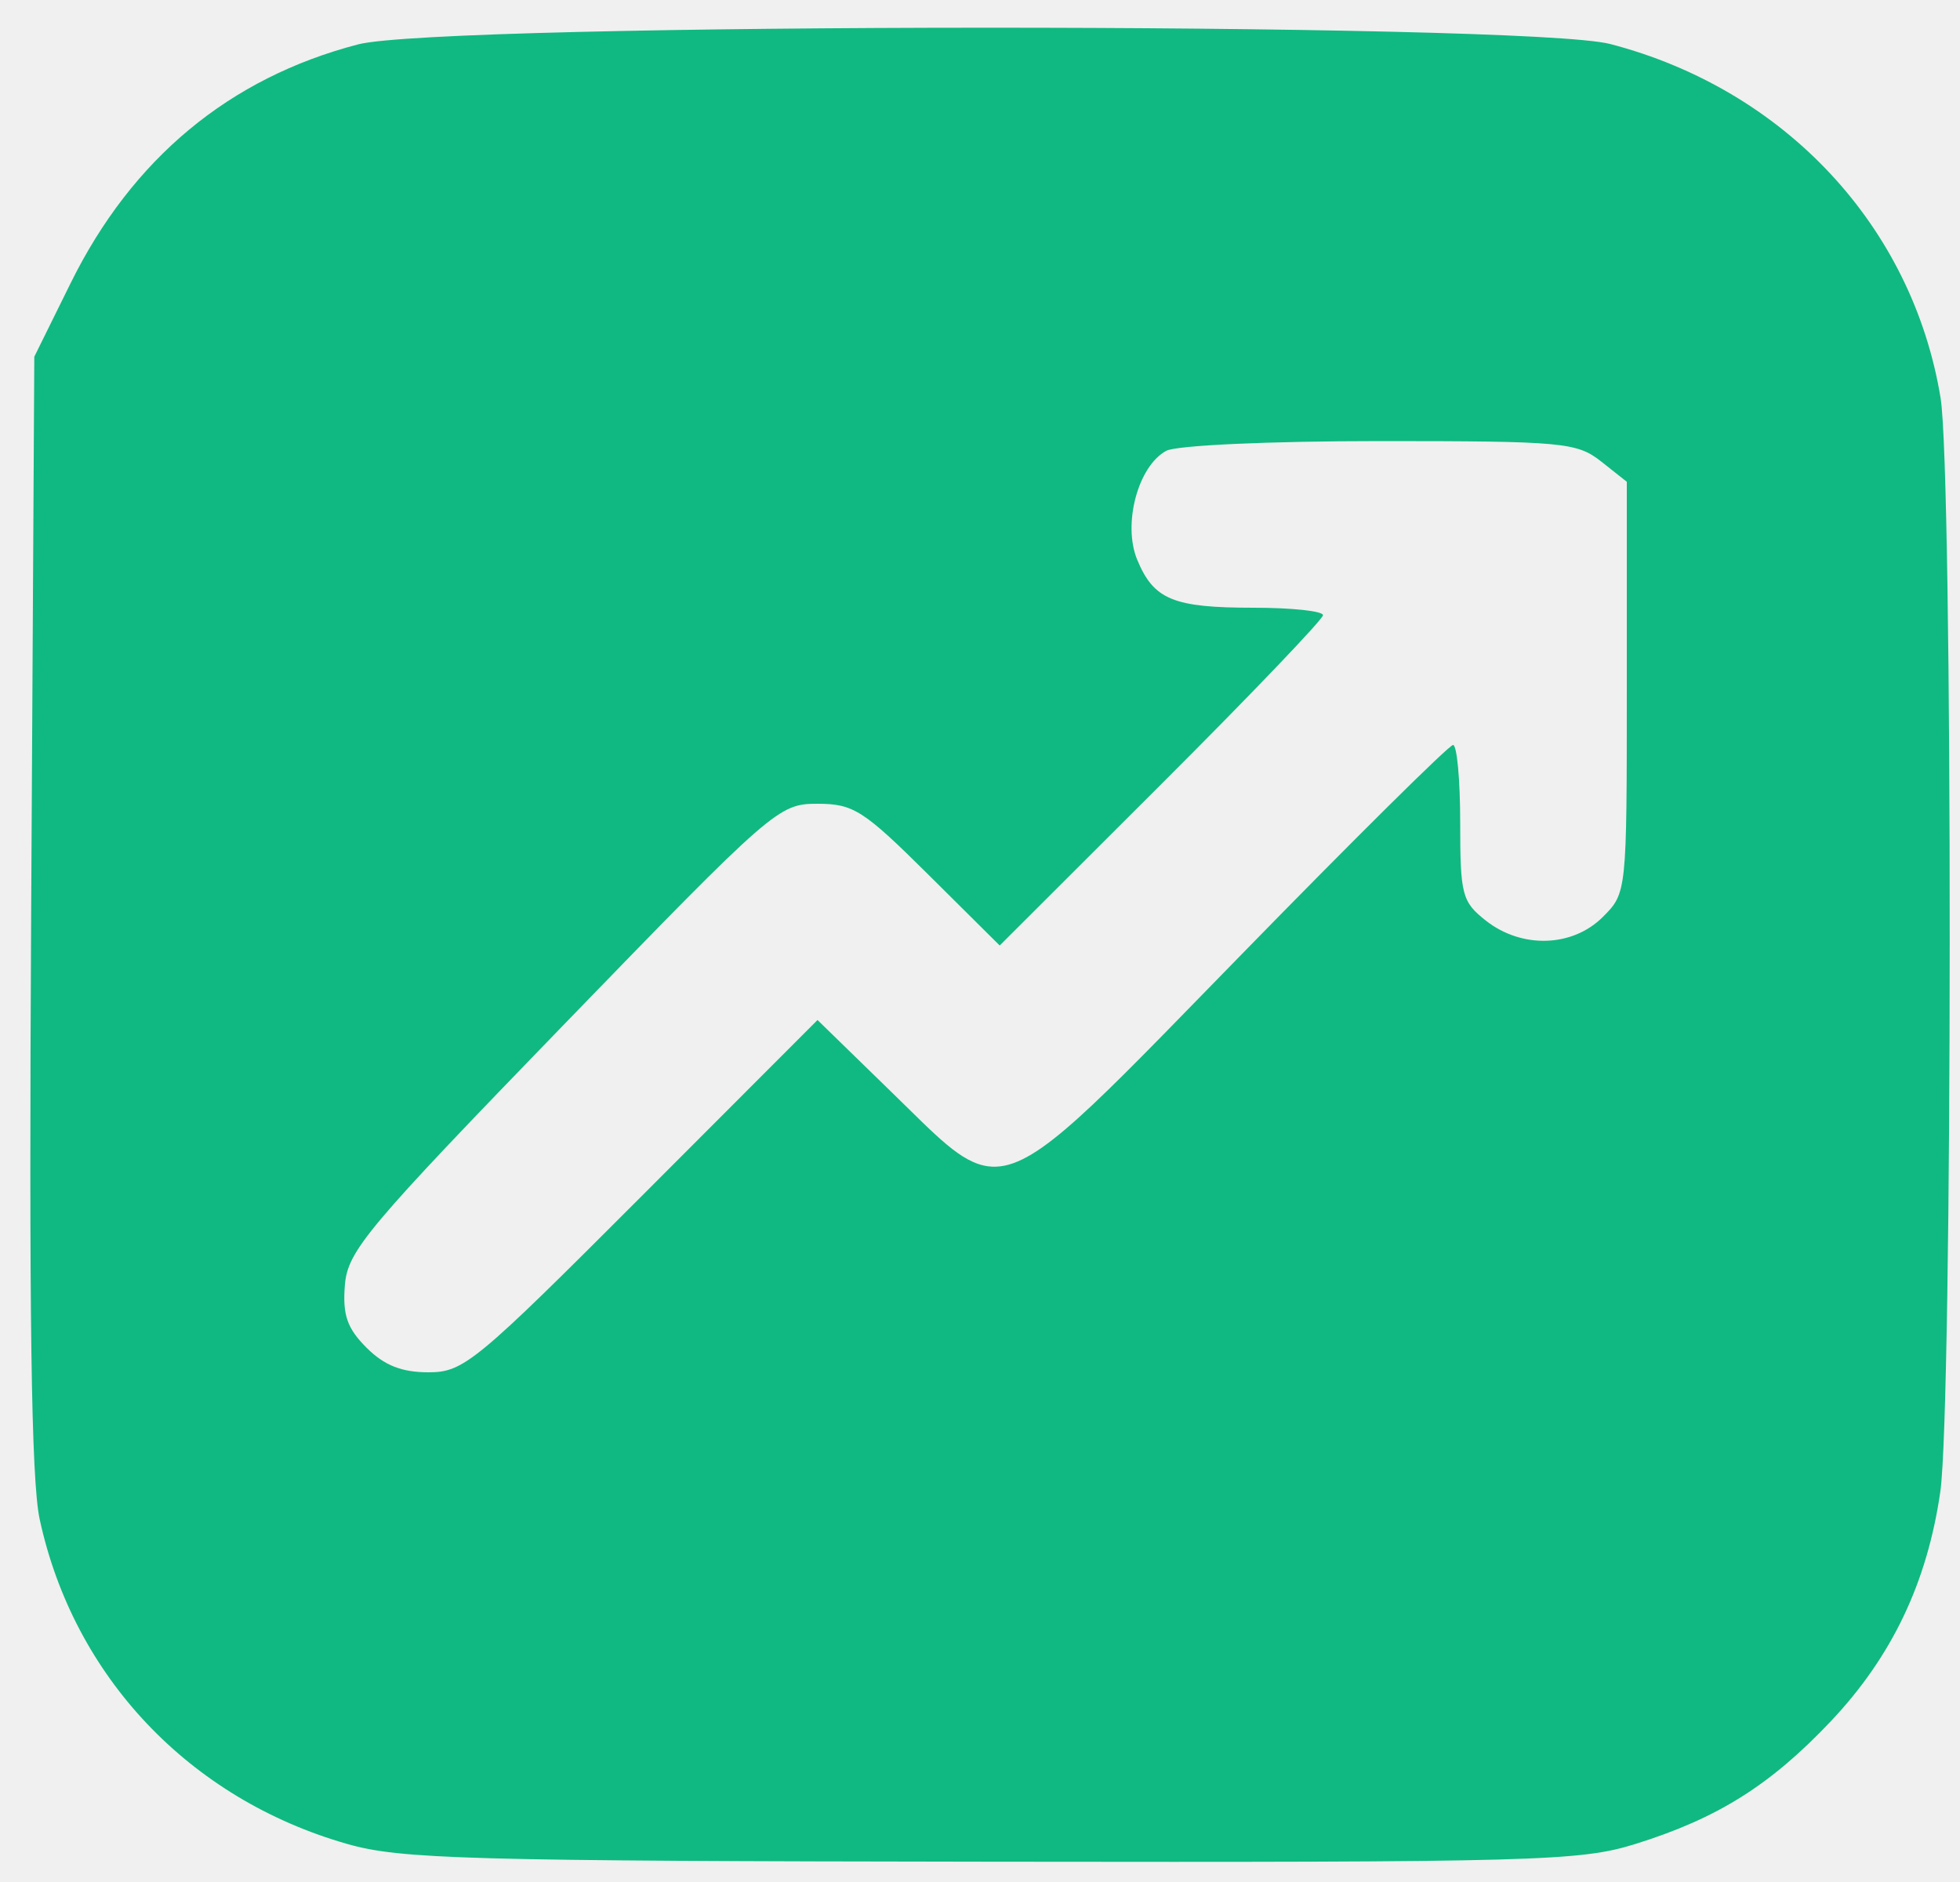
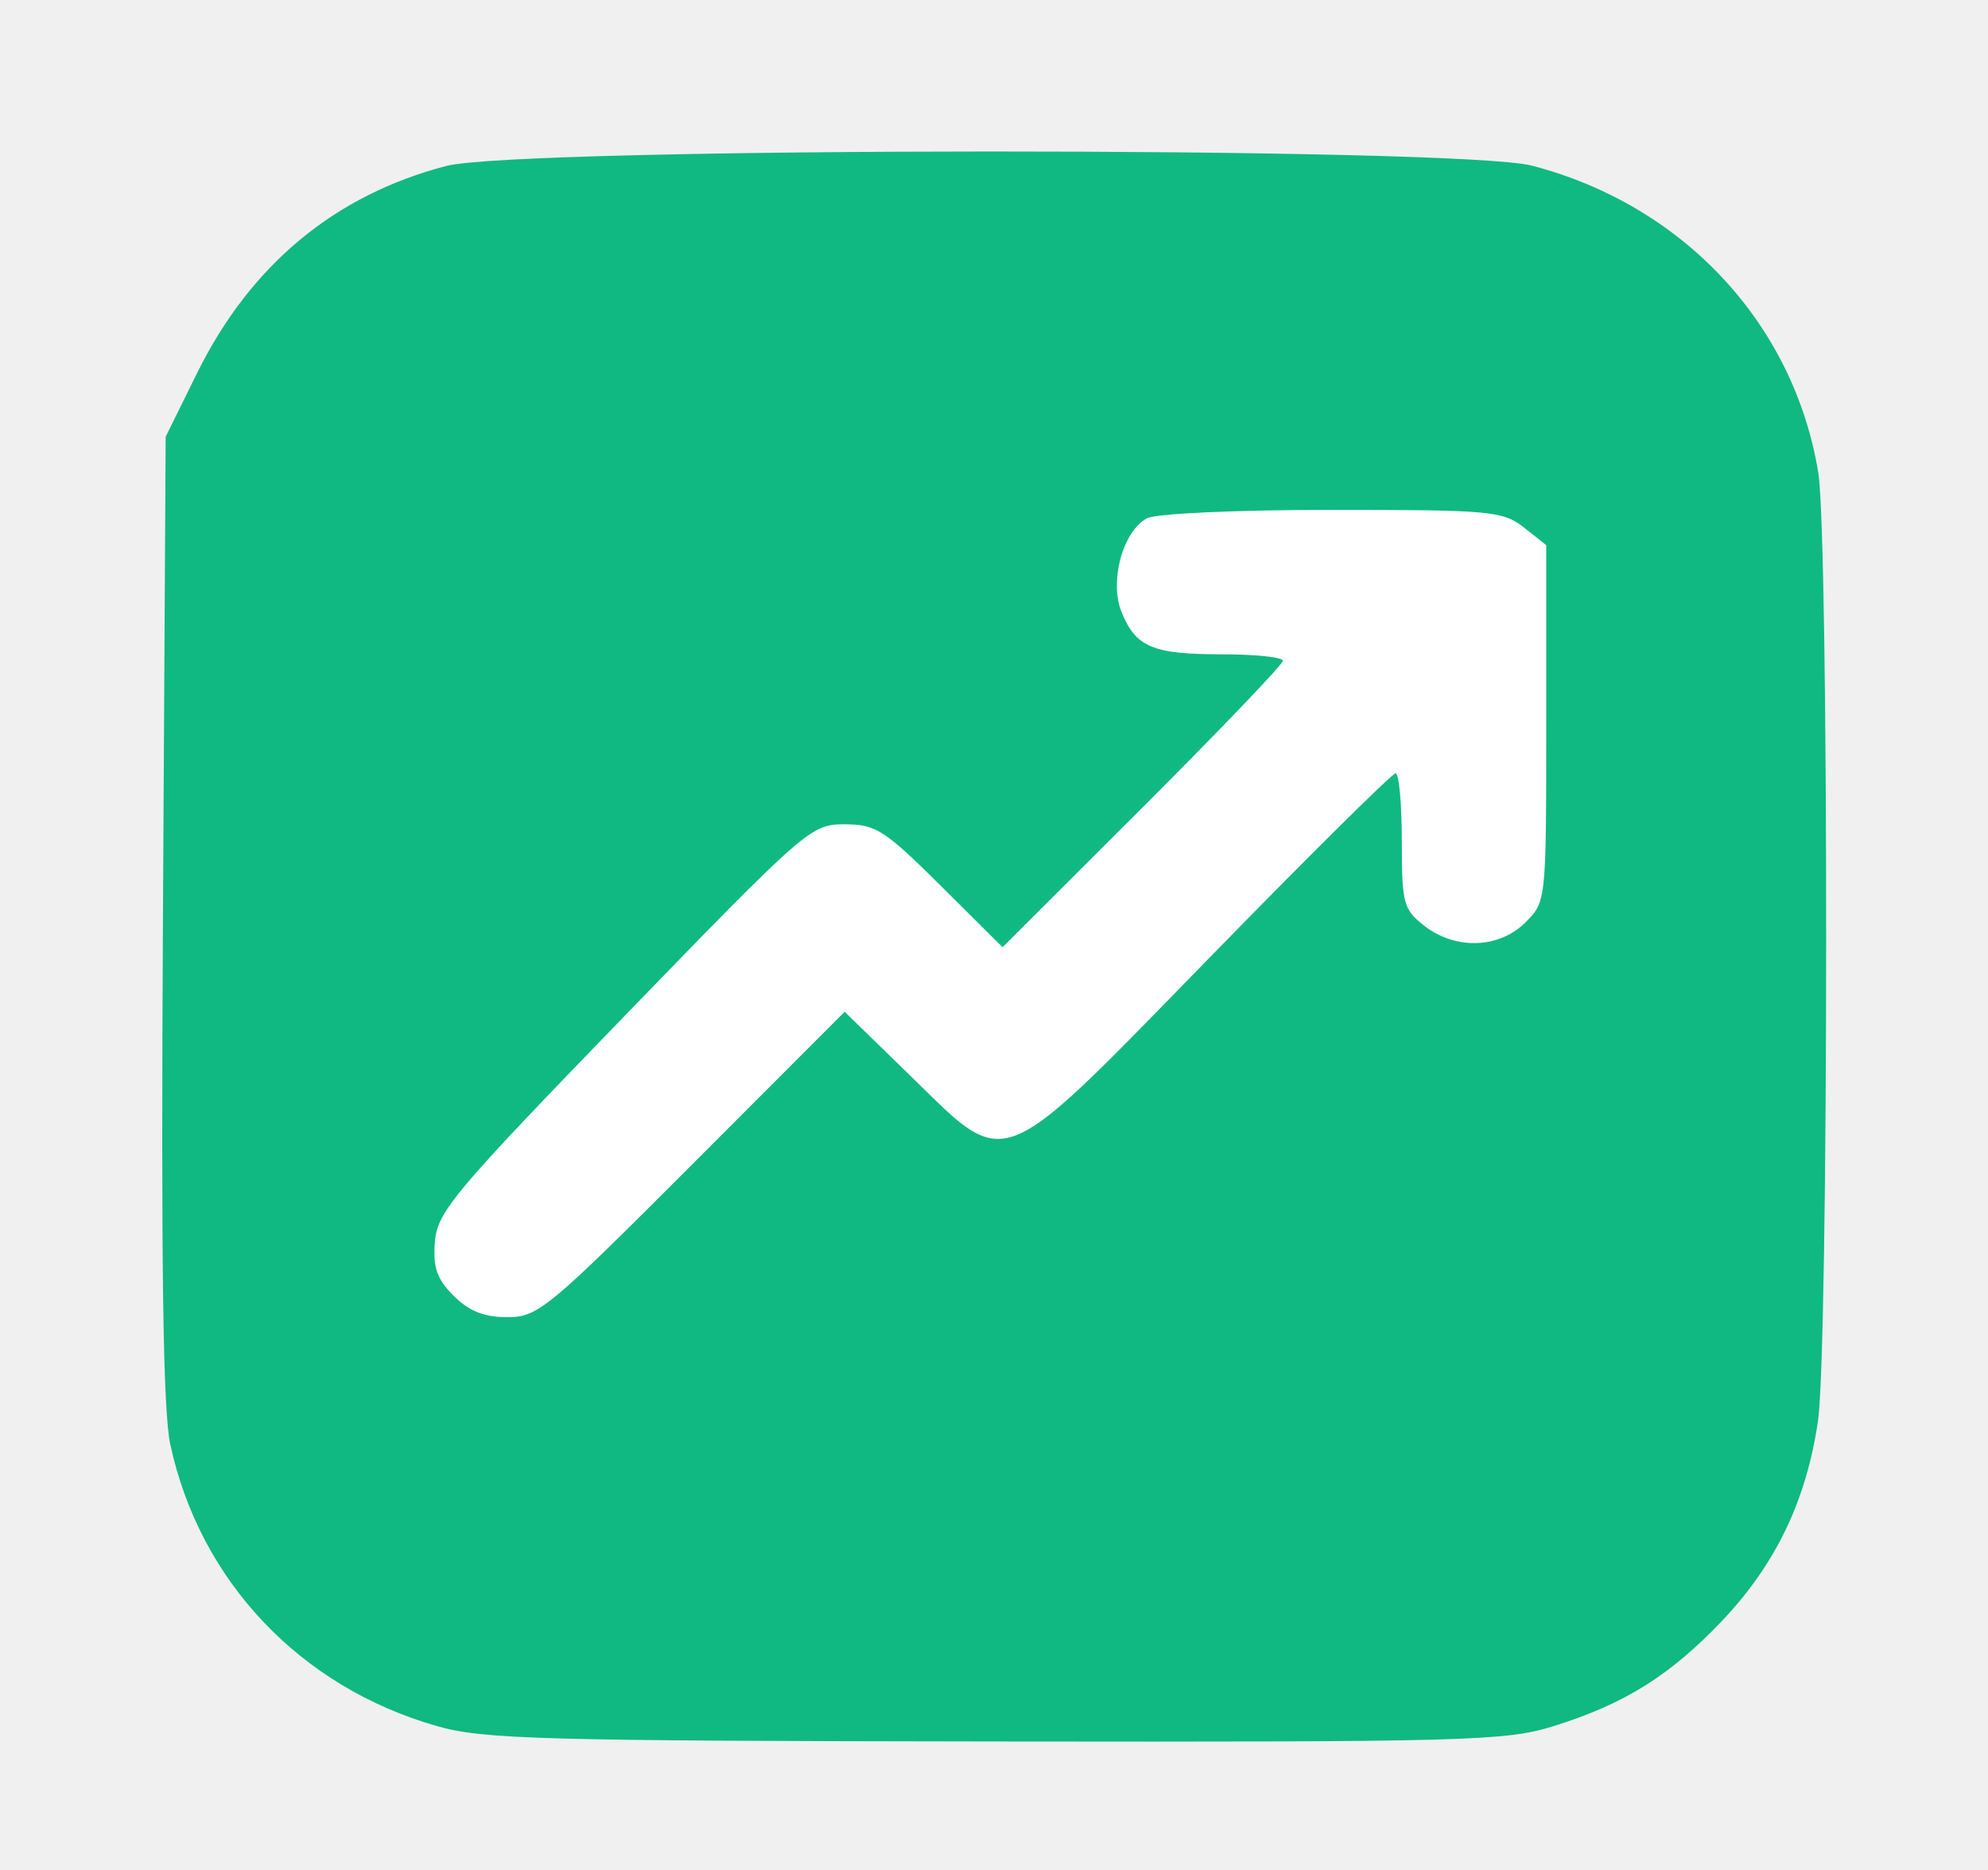
- <svg xmlns="http://www.w3.org/2000/svg" viewBox="216 295 200 192" fill="none">
-   <path fill="#10b981" d="M 382.88 483.12 C377.22,484.88 372.91,485.00 317.16,484.93 C263.51,484.86 256.89,484.68 251.40,483.11 C235.32,478.51 223.52,466.05 220.05,450.00 C219.18,446.00 218.95,429.03 219.18,387.95 L 219.50 331.39 L 223.22 323.86 C229.49,311.18 239.40,302.95 252.53,299.53 C261.17,297.28 371.69,297.25 380.31,299.49 C398.13,304.13 411.15,318.09 414.02,335.61 C415.28,343.28 415.25,438.48 413.99,447.19 C412.65,456.46 409.04,464.02 402.82,470.60 C396.64,477.13 391.27,480.50 382.88,483.12 ZM 253.40 432.49 C255.20,434.29 256.98,435.00 259.71,435.00 C263.32,435.00 264.49,434.03 281.47,417.03 L 299.42 399.06 L 307.09 406.53 C311.55,410.87 314.06,413.65 316.87,413.99 C321.11,414.51 326.03,409.46 339.33,395.81 C340.34,394.77 341.41,393.68 342.52,392.54 C354.08,380.69 363.87,371.00 364.27,371.00 C364.67,371.00 365.00,374.57 365.00,378.93 C365.00,386.30 365.18,387.00 367.63,388.93 C371.29,391.80 376.45,391.64 379.55,388.55 C382.00,386.10 382.00,386.05 382.00,365.12 L 382.00 344.15 L 379.37 342.07 C376.90,340.13 375.45,340.00 356.80,340.00 C345.53,340.00 336.06,340.43 335.01,340.99 C332.12,342.54 330.54,348.47 332.04,352.10 C333.73,356.18 335.72,357.00 343.93,357.00 C347.82,357.00 351.00,357.34 351.00,357.76 C351.00,358.18 343.58,365.93 334.51,374.99 L 318.01 391.46 L 310.73 384.23 C304.10,377.65 303.09,377.00 299.41,377.00 C295.45,377.00 294.91,377.47 273.43,399.64 C253.39,420.33 251.47,422.61 251.19,426.13 C250.95,429.15 251.42,430.51 253.40,432.49 Z" />
+ <svg xmlns="http://www.w3.org/2000/svg" viewBox="200 280 234 220" fill="none">
+   <path fill="#10b981" d="M 382.88 483.12 C377.22,484.88 372.91,485.00 317.16,484.93 C263.51,484.86 256.89,484.68 251.40,483.11 C235.32,478.51 223.52,466.05 220.05,450.00 C219.18,446.00 218.95,429.03 219.18,387.95 L 219.50 331.39 L 223.22 323.86 C229.49,311.18 239.40,302.95 252.53,299.53 C261.17,297.28 371.69,297.25 380.31,299.49 C398.13,304.13 411.15,318.09 414.02,335.61 C415.28,343.28 415.25,438.48 413.99,447.19 C412.65,456.46 409.04,464.02 402.82,470.60 C396.64,477.13 391.27,480.50 382.88,483.12 Z" />
+   <path fill="#ffffff" d="M 253.40 432.49 C255.20,434.29 256.98,435.00 259.71,435.00 C263.32,435.00 264.49,434.03 281.47,417.03 L 299.42 399.06 L 307.09 406.53 C311.55,410.87 314.06,413.65 316.87,413.99 C321.11,414.51 326.03,409.46 339.33,395.81 C340.34,394.77 341.41,393.68 342.52,392.54 C354.08,380.69 363.87,371.00 364.27,371.00 C364.67,371.00 365.00,374.57 365.00,378.93 C365.00,386.30 365.18,387.00 367.63,388.93 C371.29,391.80 376.45,391.64 379.55,388.55 C382.00,386.10 382.00,386.05 382.00,365.12 L 382.00 344.15 L 379.37 342.07 C376.90,340.13 375.45,340.00 356.80,340.00 C345.53,340.00 336.06,340.43 335.01,340.99 C332.12,342.54 330.54,348.47 332.04,352.10 C333.73,356.18 335.72,357.00 343.93,357.00 C347.82,357.00 351.00,357.34 351.00,357.76 C351.00,358.18 343.58,365.93 334.51,374.99 L 318.01 391.46 L 310.73 384.23 C304.10,377.65 303.09,377.00 299.41,377.00 C295.45,377.00 294.91,377.47 273.43,399.64 C253.39,420.33 251.47,422.61 251.19,426.13 C250.95,429.15 251.42,430.51 253.40,432.49 Z" />
</svg>
